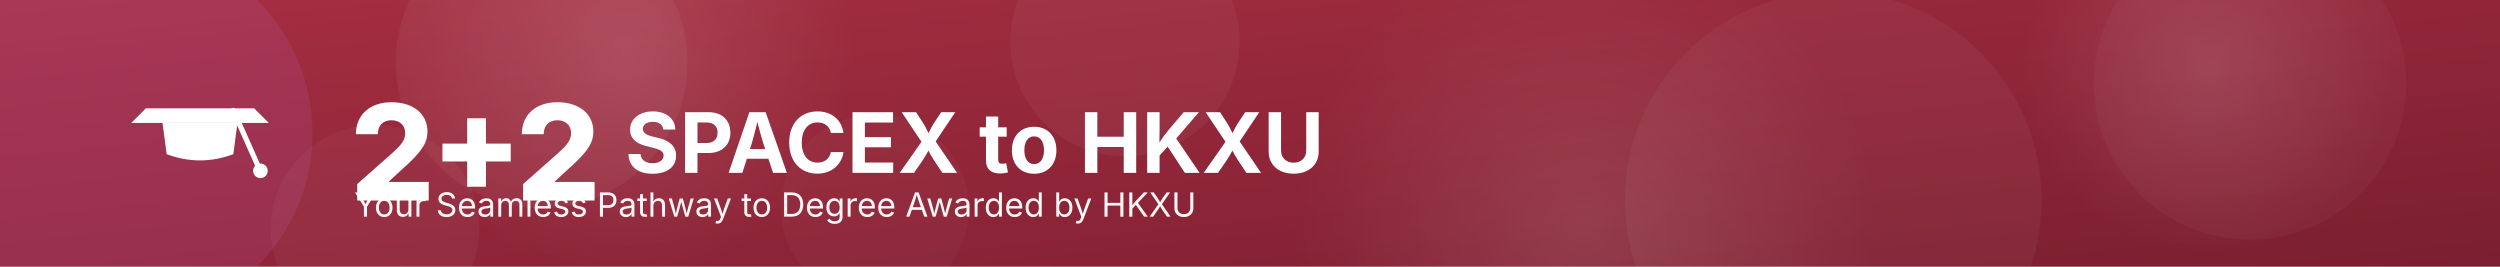
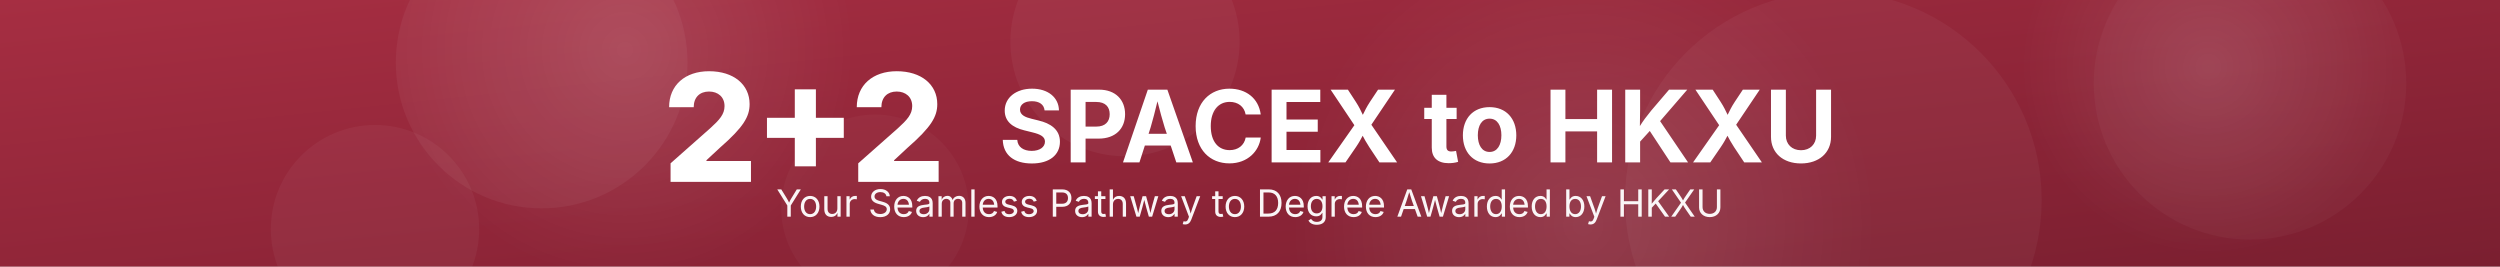
<svg xmlns="http://www.w3.org/2000/svg" viewBox="0 0 1200 128" preserveAspectRatio="xMidYMid slice" role="img" aria-label="2+2 SPACEX to HKXU — Your Seamless Pathway to Degree Awarded by HKXU">
  <defs>
    <linearGradient id="bannerBg" x1="0%" y1="0%" x2="100%" y2="100%">
      <stop offset="0%" stop-color="#a62e42" />
      <stop offset="55%" stop-color="#8f2538" />
      <stop offset="100%" stop-color="#7a1f30" />
    </linearGradient>
    <radialGradient id="spotlight" cx="50%" cy="50%" r="50%">
      <stop offset="0%" stop-color="#ffffff" stop-opacity="0.12" />
      <stop offset="100%" stop-color="#ffffff" stop-opacity="0" />
    </radialGradient>
  </defs>
  <rect width="1200" height="128" fill="url(#bannerBg)" />
  <circle cx="300" cy="24" r="110" fill="url(#spotlight)" />
  <circle cx="760" cy="108" r="140" fill="url(#spotlight)" />
  <circle cx="1060" cy="32" r="90" fill="url(#spotlight)" />
  <circle cx="260" cy="30" r="70" fill="#ffffff" opacity="0.05" />
  <circle cx="180" cy="110" r="50" fill="#ffffff" opacity="0.04" />
  <circle cx="540" cy="20" r="55" fill="#ffffff" opacity="0.045" />
  <circle cx="880" cy="96" r="100" fill="#ffffff" opacity="0.04" />
  <circle cx="1080" cy="40" r="75" fill="#ffffff" opacity="0.035" />
  <circle cx="420" cy="100" r="45" fill="#ffffff" opacity="0.03" />
-   <circle cx="60" cy="64" r="90" fill="#c56fd5" opacity="0.14" />
-   <g transform="translate(96, 64)">
-     <polygon points="-26,-12 26,-12 33,-5 -33,-5" fill="#ffffff" />
-     <path d="M -18,-5 L 18,-5 L 16,10 Q 0,16 -16,10 Z" fill="#ffffff" />
-     <line x1="16" y1="-11" x2="28" y2="16" stroke="#ffffff" stroke-width="2.5" stroke-linecap="round" />
-     <circle cx="29" cy="18" r="3.5" fill="#ffffff" />
-   </g>
-   <text x="168" y="72" font-family="Inter, -apple-system, 'Segoe UI', Roboto, Arial, sans-serif" font-weight="800" font-size="64" fill="#ffffff" dominant-baseline="middle" letter-spacing="-2">2+2</text>
-   <text x="300" y="68" font-family="Inter, -apple-system, 'Segoe UI', Roboto, Arial, sans-serif" font-weight="700" font-size="40" fill="#ffffff" dominant-baseline="middle">SPACEX to HKXU</text>
-   <text x="170" y="104" font-family="Inter, -apple-system, 'Segoe UI', Roboto, Arial, sans-serif" font-weight="400" font-size="16" fill="#ffffff" opacity="0.95">Your Seamless Pathway to Degree Awarded by HKXU</text>
+   <text x="600" y="60" font-family="Inter, -apple-system, 'Segoe UI', Roboto, Arial, sans-serif" fill="#ffffff" dominant-baseline="middle" text-anchor="middle">
+     <tspan font-weight="800" font-size="72" letter-spacing="-2">2+2</tspan>
+     <tspan dx="22" font-weight="700" font-size="48">SPACEX to HKXU</tspan>
+   </text>
+   <text x="600" y="104" font-family="Inter, -apple-system, 'Segoe UI', Roboto, Arial, sans-serif" font-weight="400" font-size="18" fill="#ffffff" opacity="0.95" text-anchor="middle">
+     Your Seamless Pathway to Degree Awarded by HKXU
+   </text>
</svg>
